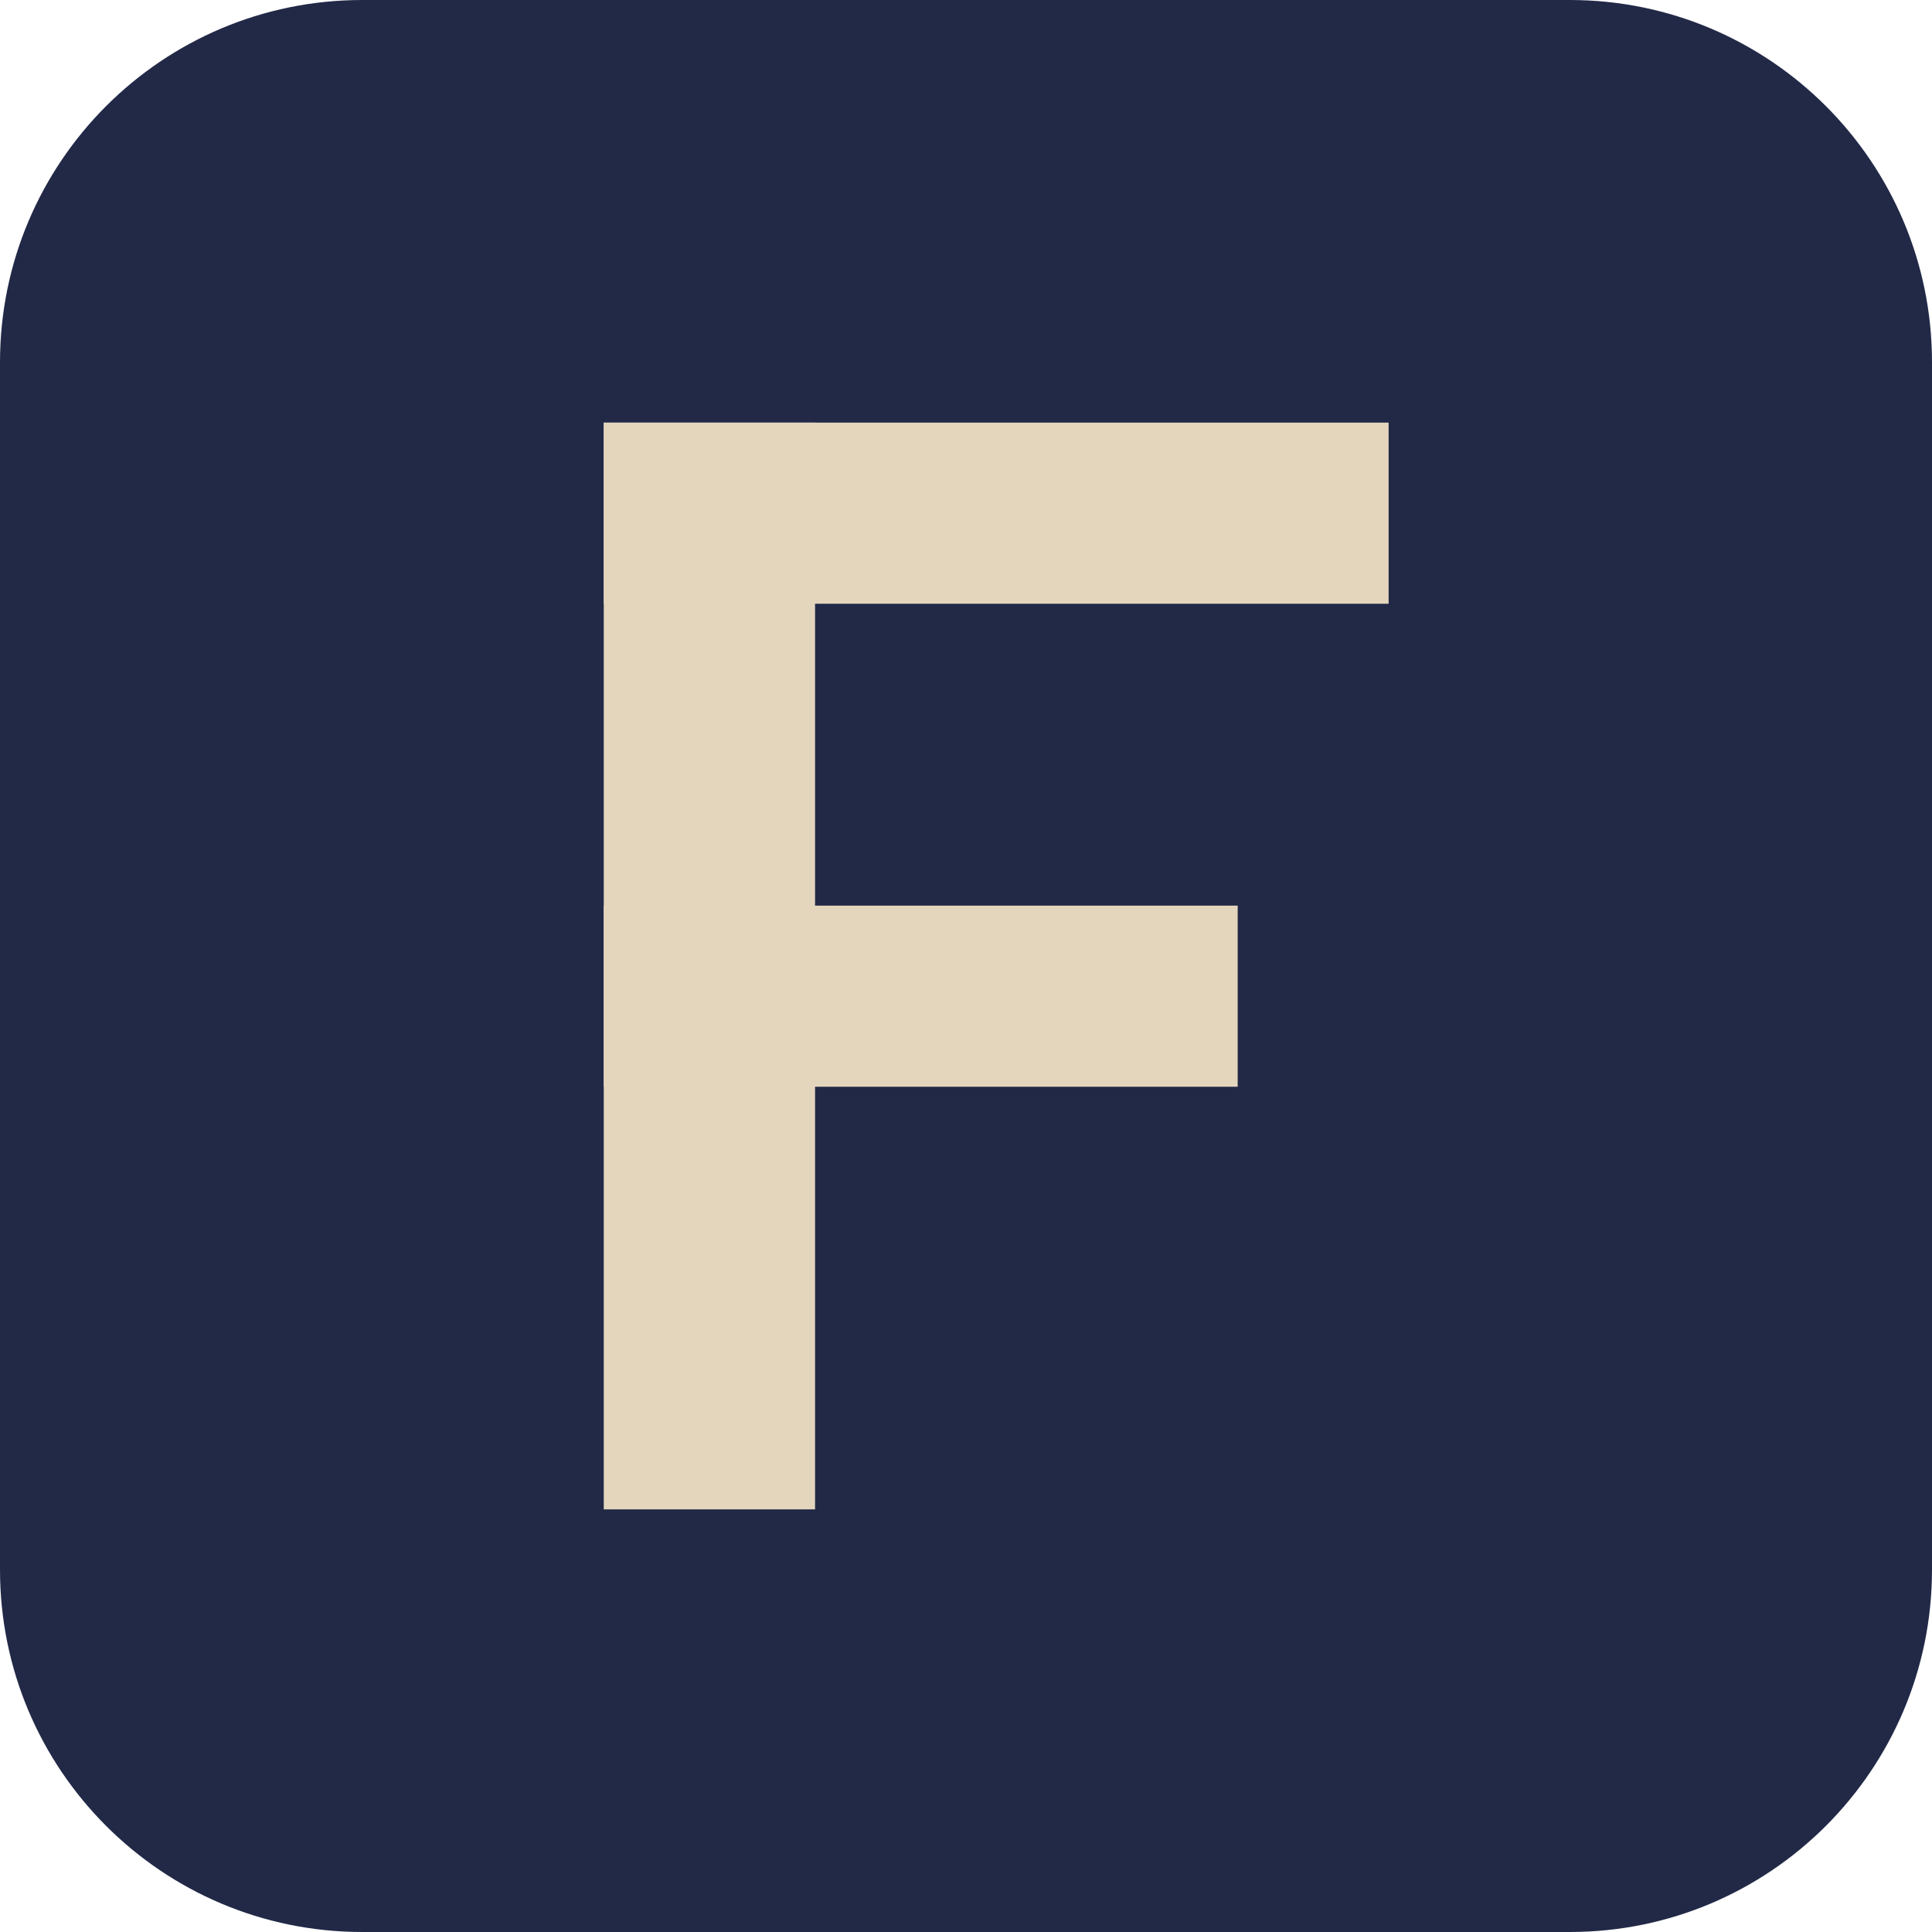
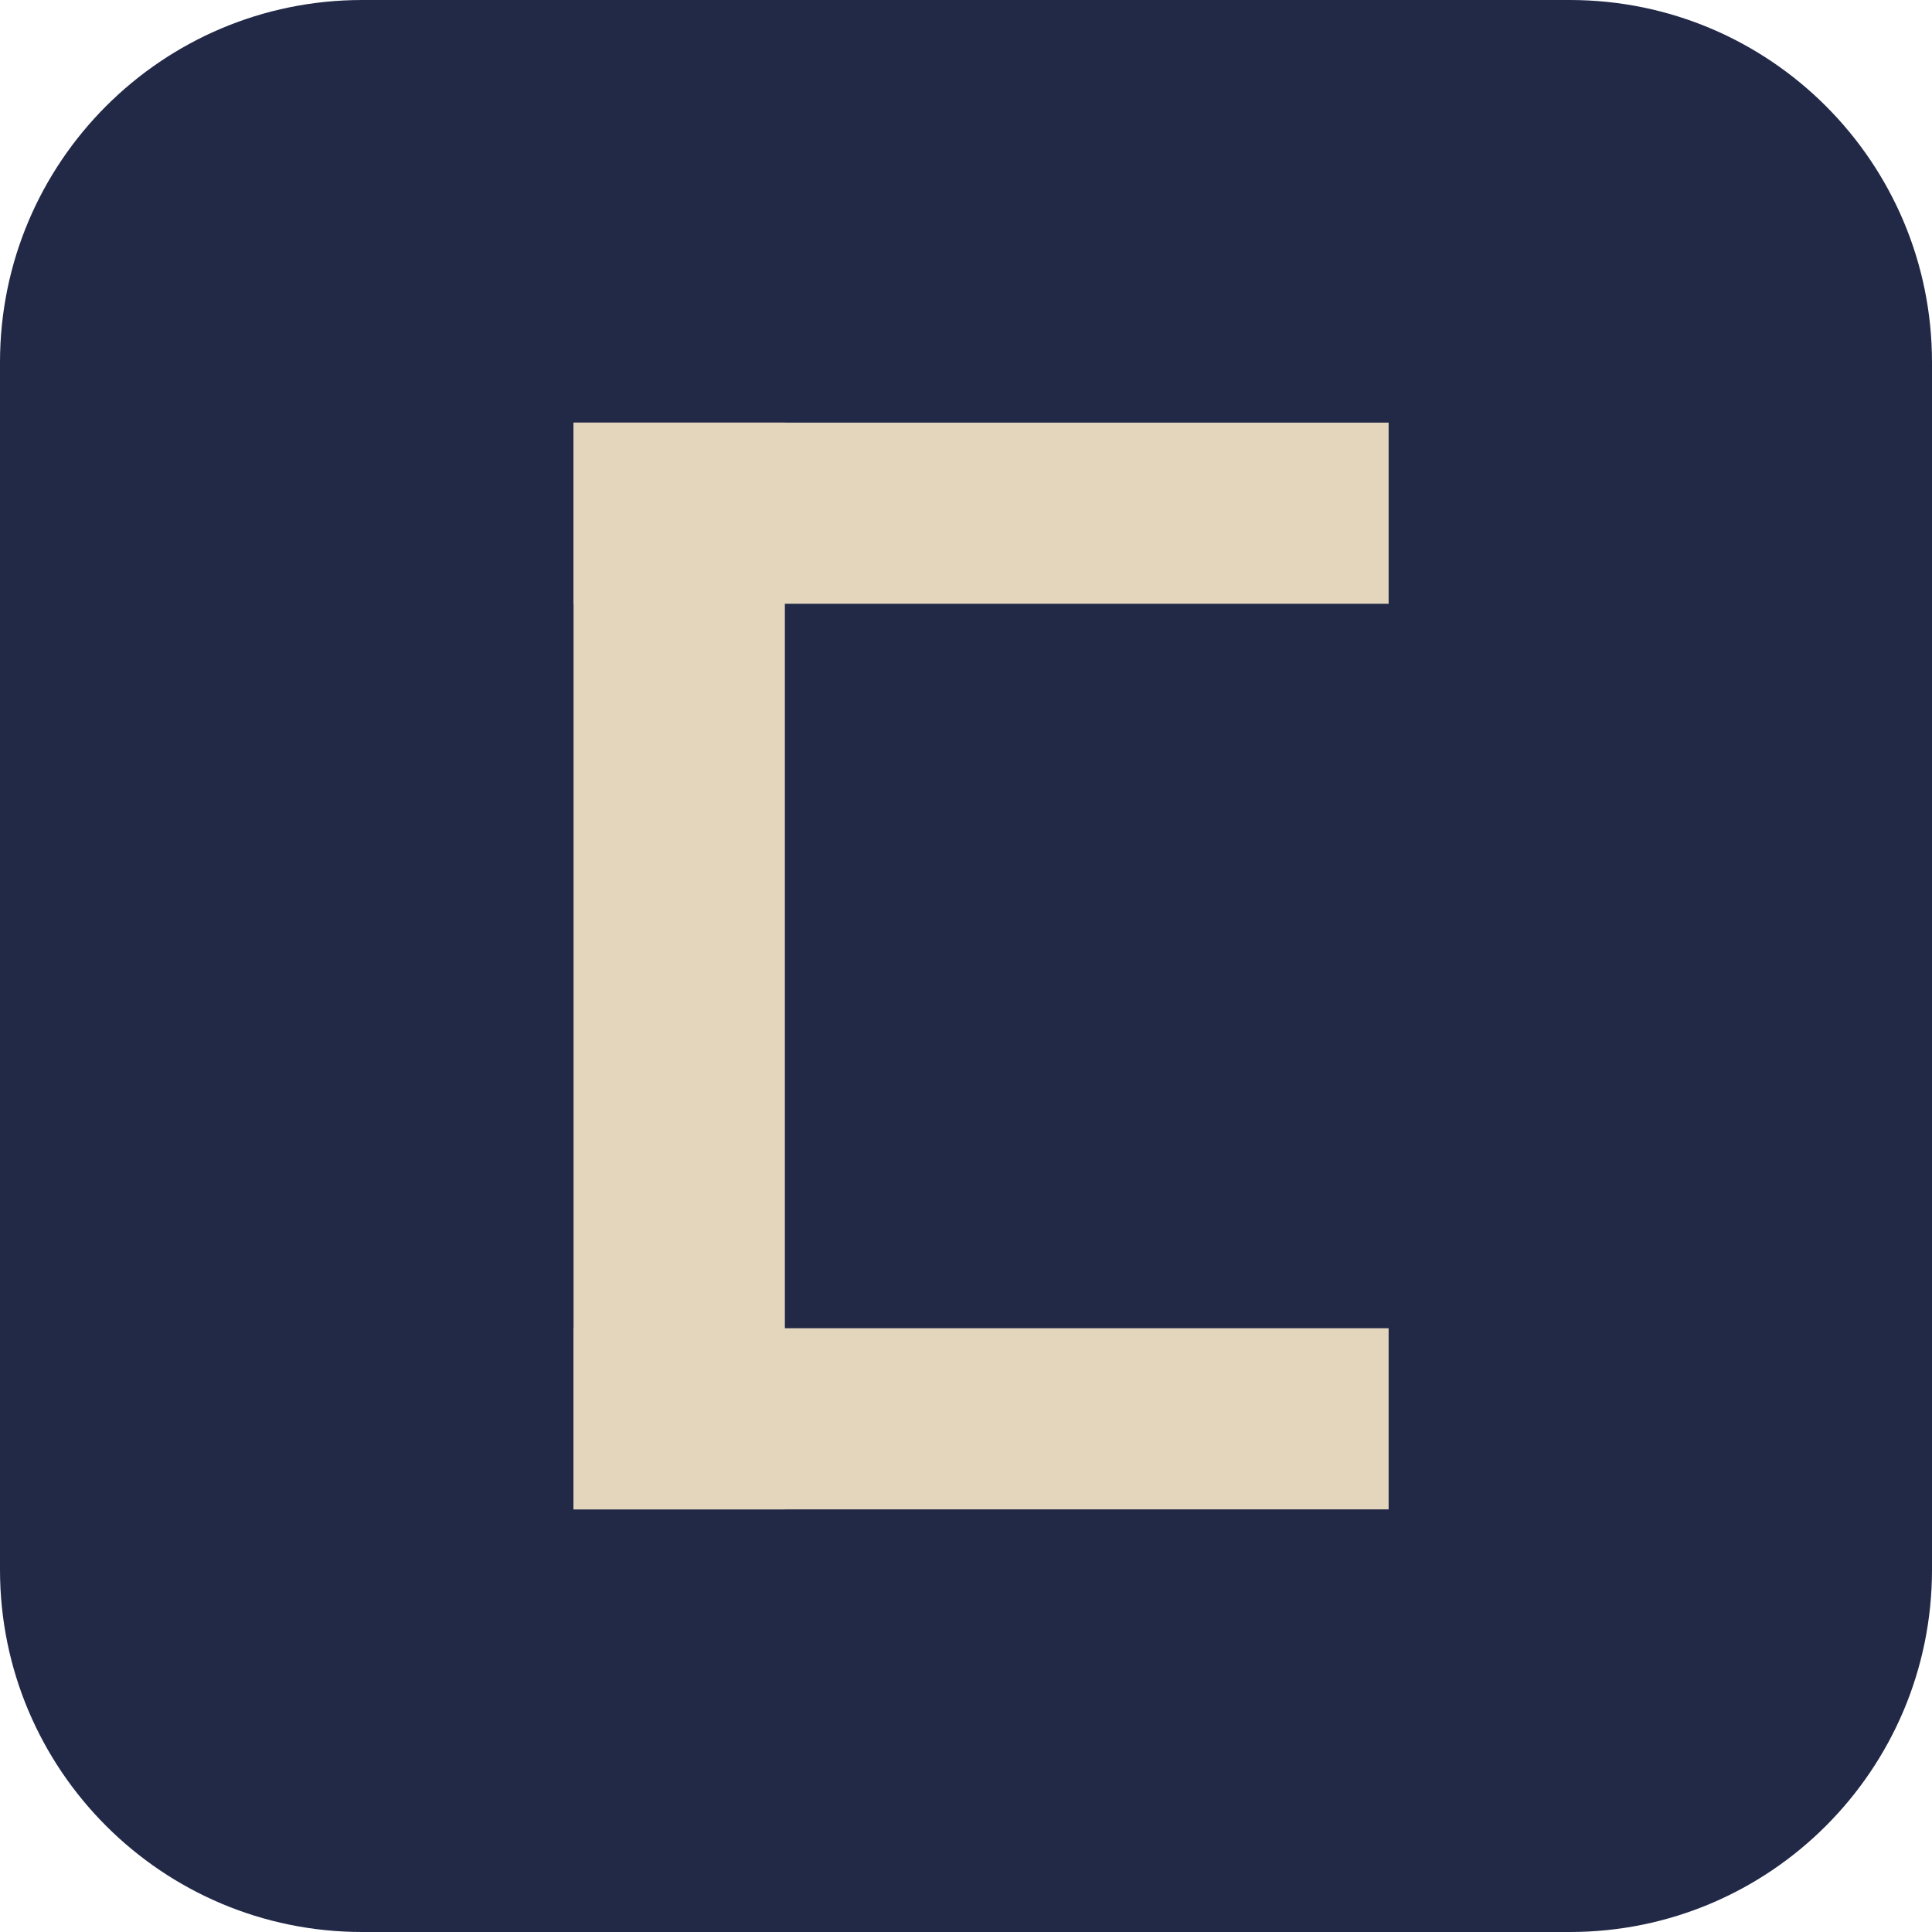
<svg xmlns="http://www.w3.org/2000/svg" viewBox="0 0 64 64">
  <rect width="64" height="64" rx="12" fill="#222947" />
-   <rect x="20" y="14" width="7" height="36" fill="#e3d6bd" />
-   <rect x="20" y="14" width="26" height="6" fill="#e3d6bd" />
-   <rect x="20" y="30" width="21" height="6" fill="#e3d6bd" />
+   <rect x="19" y="14" width="7" height="36" fill="#e3d6bd" />
+   <rect x="19" y="14" width="27" height="6" fill="#e3d6bd" />
+   <rect x="19" y="44" width="27" height="6" fill="#e3d6bd" />
</svg>
